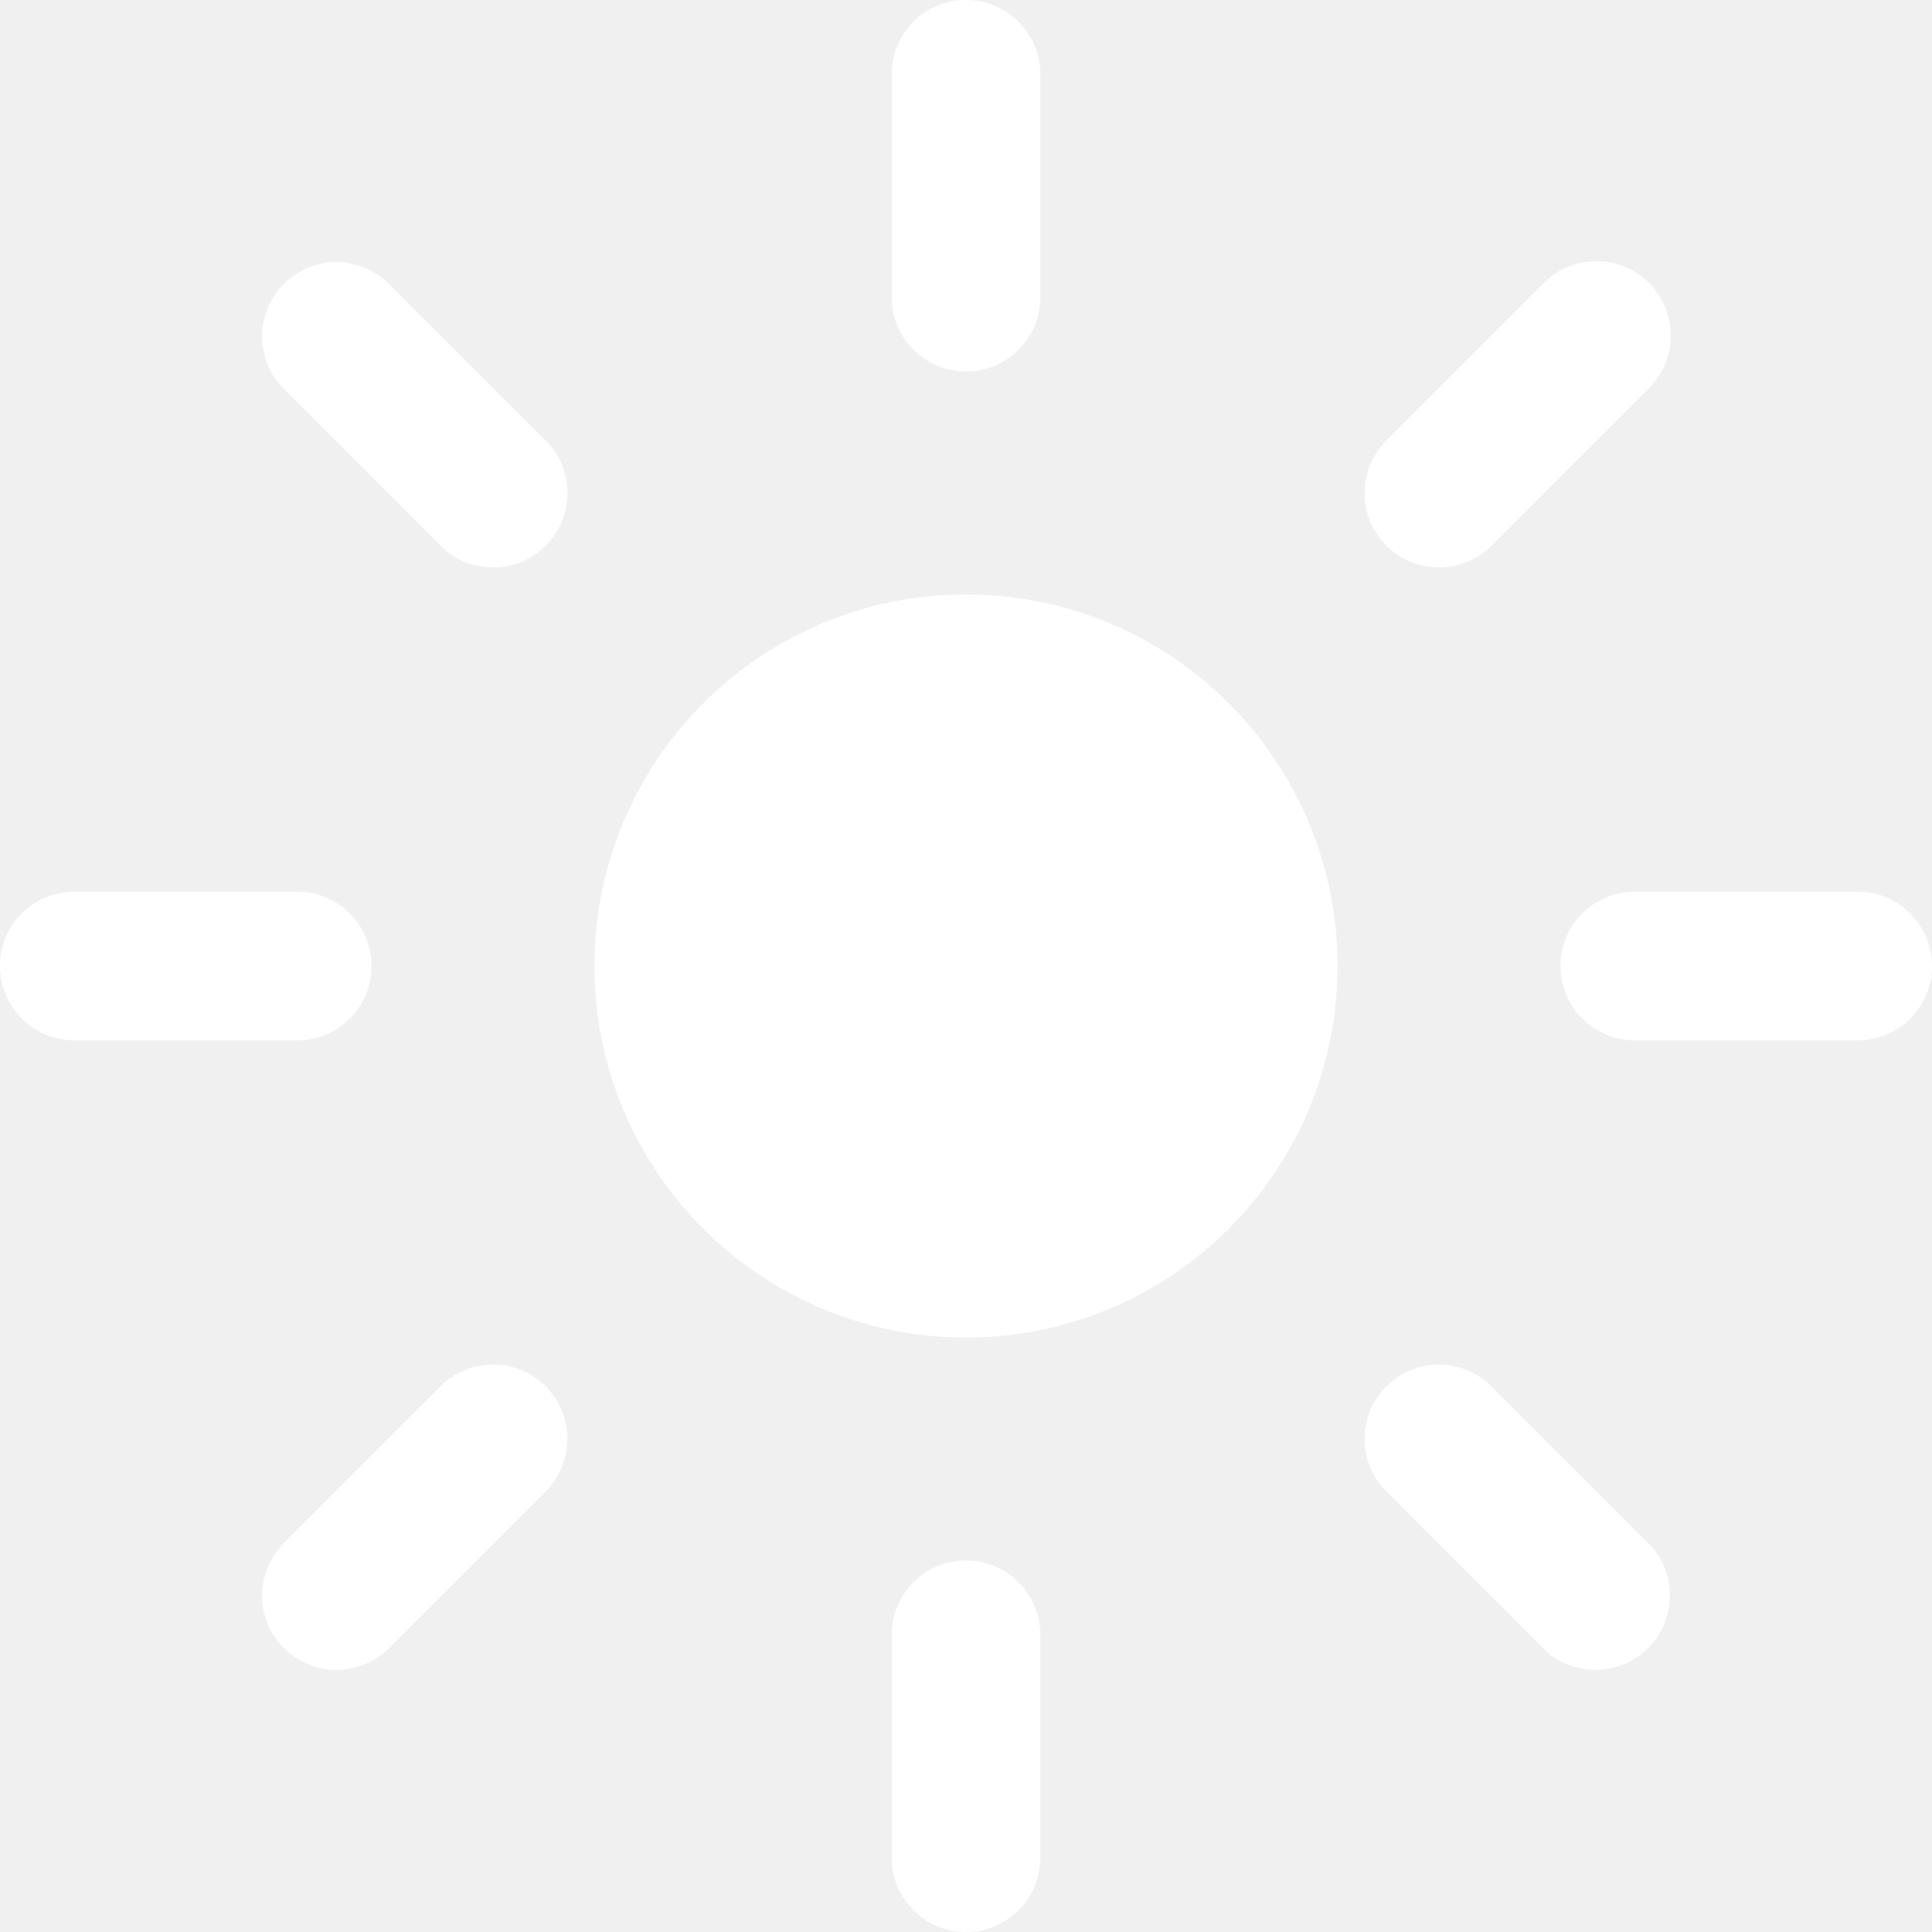
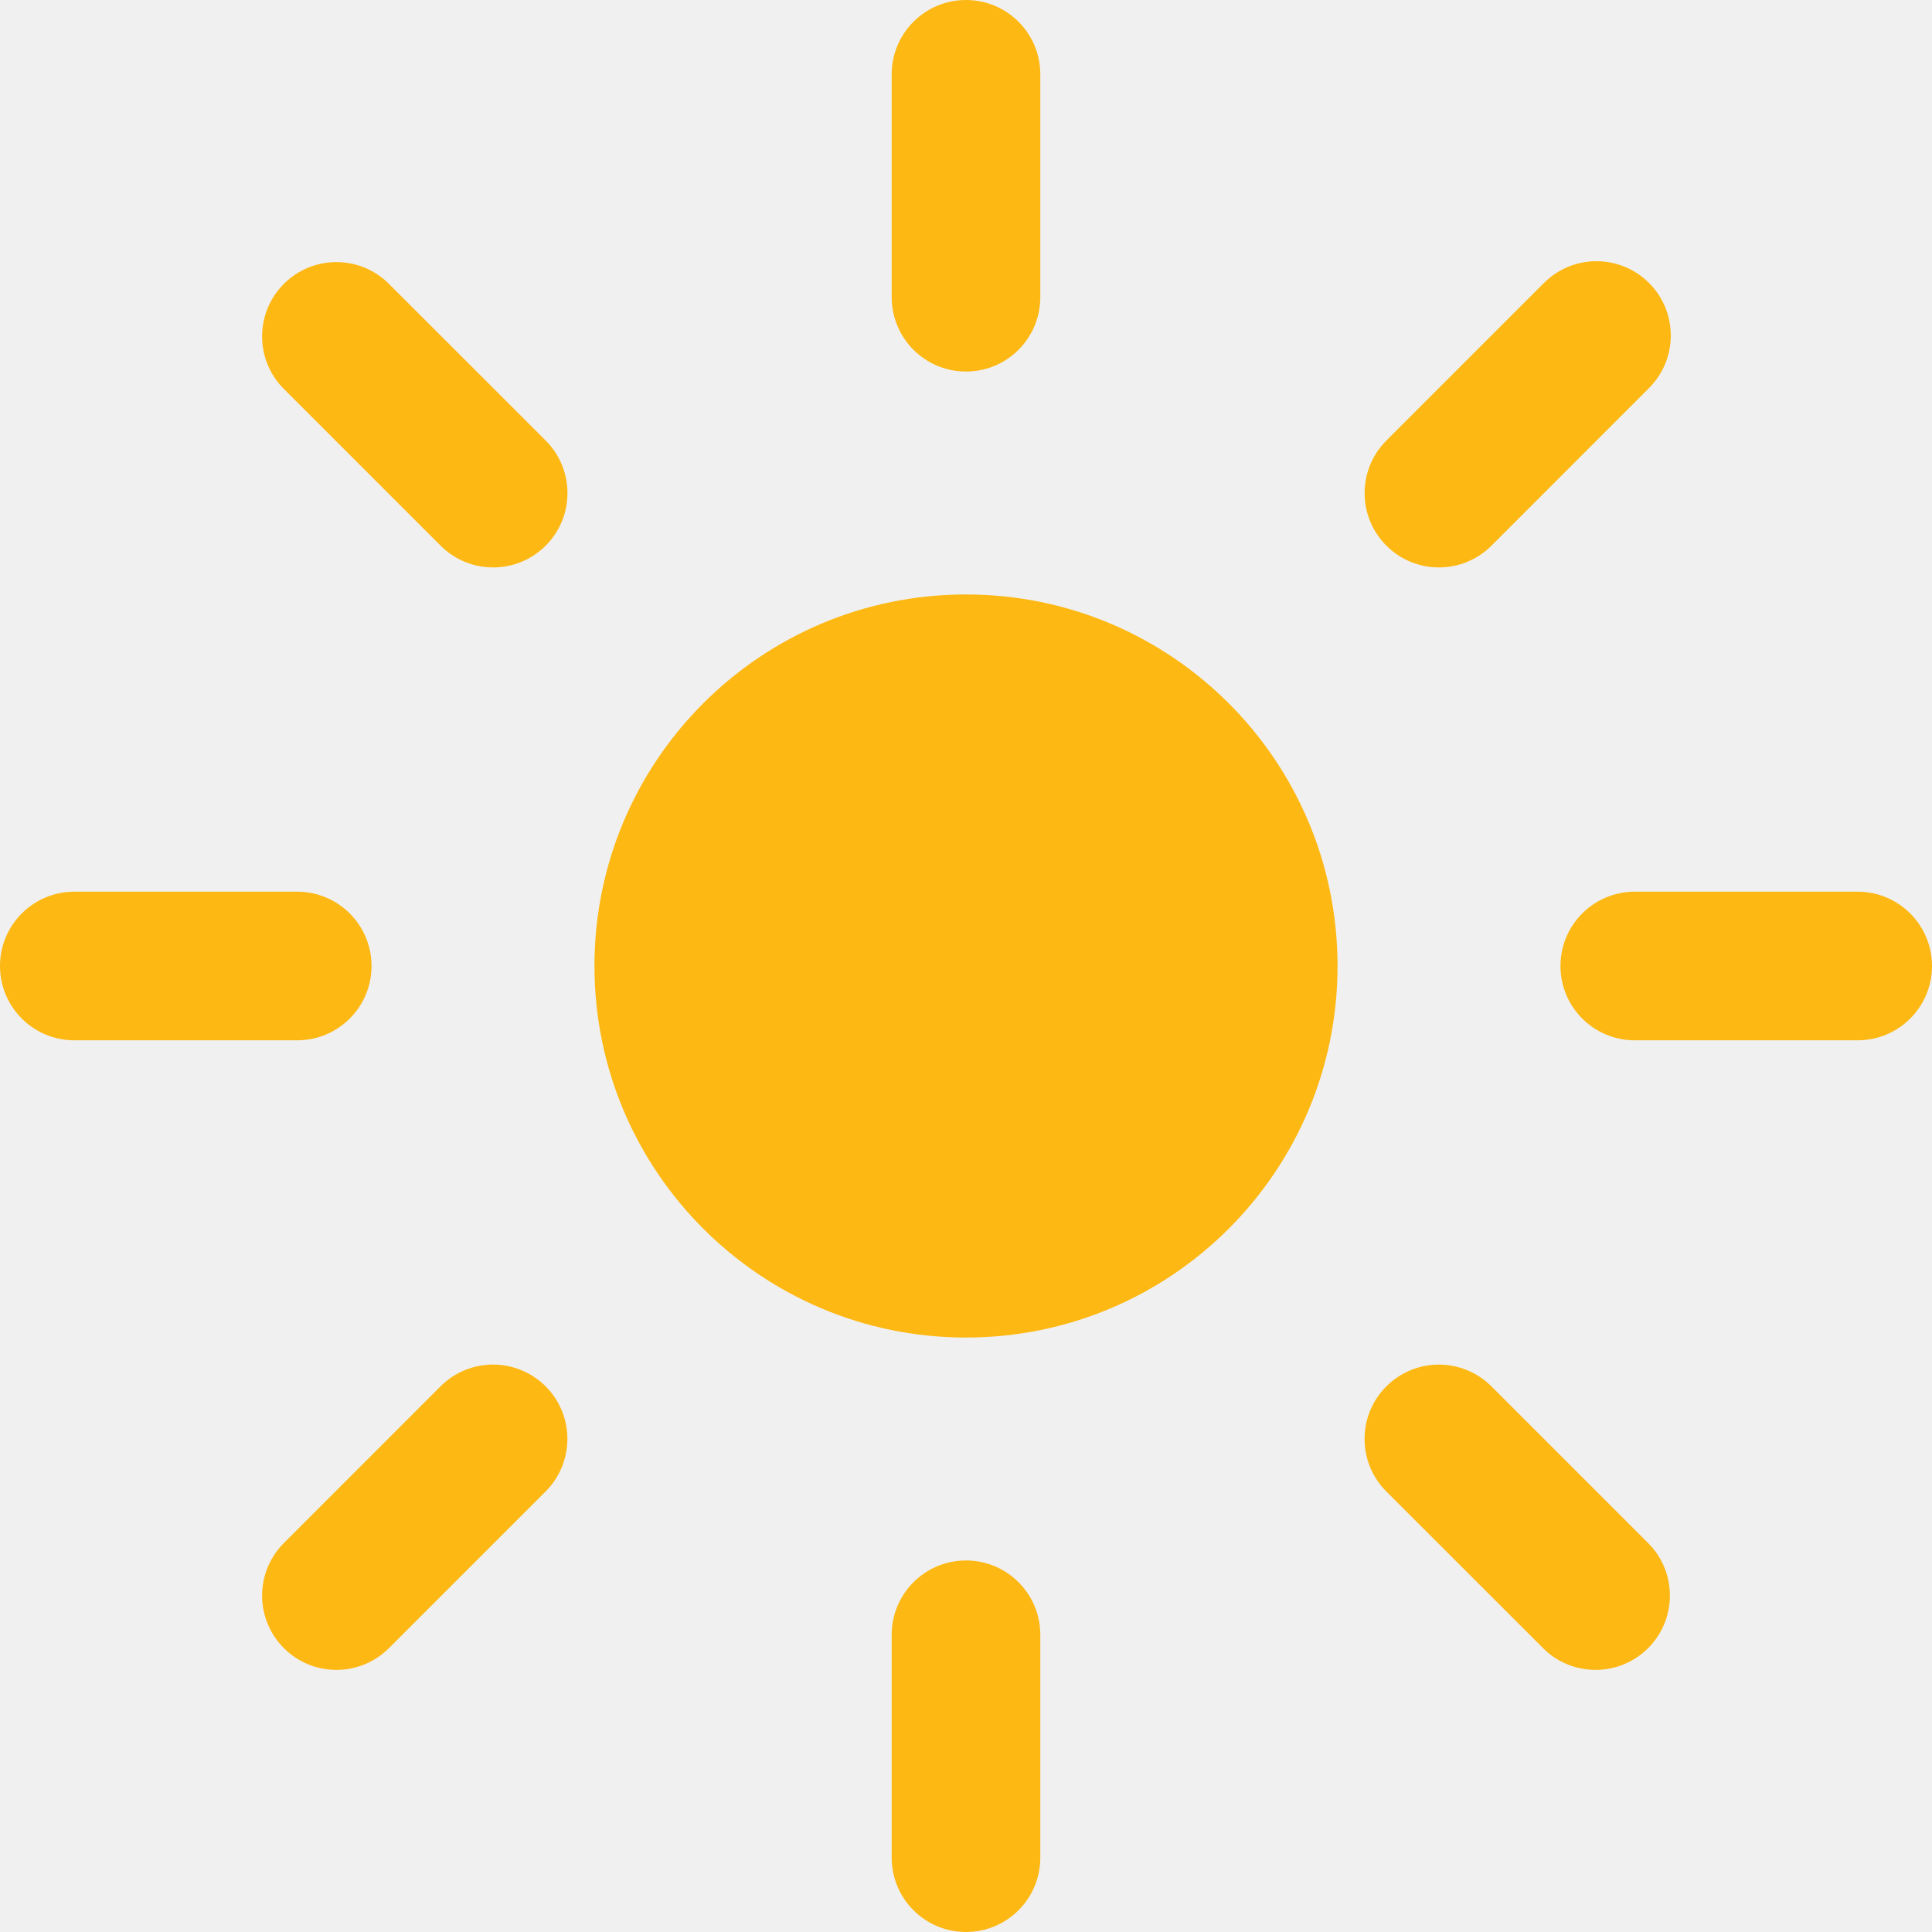
<svg xmlns="http://www.w3.org/2000/svg" width="26" height="26">
-   <path fill="#FFF" fill-rule="evenodd" d="M13 21a1 1 0 011 1v3a1 1 0 11-2 0v-3a1 1 0 011-1zm-5.657-2.343a1 1 0 010 1.414l-2.121 2.121a1 1 0 01-1.414-1.414l2.12-2.121a1 1 0 011.415 0zm12.728 0l2.121 2.121a1 1 0 01-1.414 1.414l-2.121-2.12a1 1 0 011.414-1.415zM13 8a5 5 0 110 10 5 5 0 010-10zm12 4a1 1 0 110 2h-3a1 1 0 110-2h3zM4 12a1 1 0 110 2H1a1 1 0 110-2h3zm18.192-8.192a1 1 0 010 1.414l-2.12 2.121a1 1 0 01-1.415-1.414l2.121-2.121a1 1 0 011.414 0zm-16.97 0l2.121 2.12A1 1 0 015.93 7.344L3.808 5.222a1 1 0 011.414-1.414zM13 0a1 1 0 011 1v3a1 1 0 11-2 0V1a1 1 0 011-1z" />
+   <path fill="#FDB813" fill-rule="evenodd" d="M13 21a1 1 0 011 1v3a1 1 0 11-2 0v-3a1 1 0 011-1zm-5.657-2.343a1 1 0 010 1.414l-2.121 2.121a1 1 0 01-1.414-1.414l2.12-2.121a1 1 0 011.415 0zm12.728 0l2.121 2.121a1 1 0 01-1.414 1.414l-2.121-2.12a1 1 0 011.414-1.415zM13 8a5 5 0 110 10 5 5 0 010-10zm12 4a1 1 0 110 2h-3a1 1 0 110-2h3zM4 12a1 1 0 110 2H1a1 1 0 110-2h3zm18.192-8.192a1 1 0 010 1.414l-2.12 2.121a1 1 0 01-1.415-1.414l2.121-2.121a1 1 0 011.414 0zm-16.97 0l2.121 2.12A1 1 0 015.93 7.344L3.808 5.222a1 1 0 011.414-1.414zM13 0a1 1 0 011 1v3a1 1 0 11-2 0V1a1 1 0 011-1z" />
</svg>
